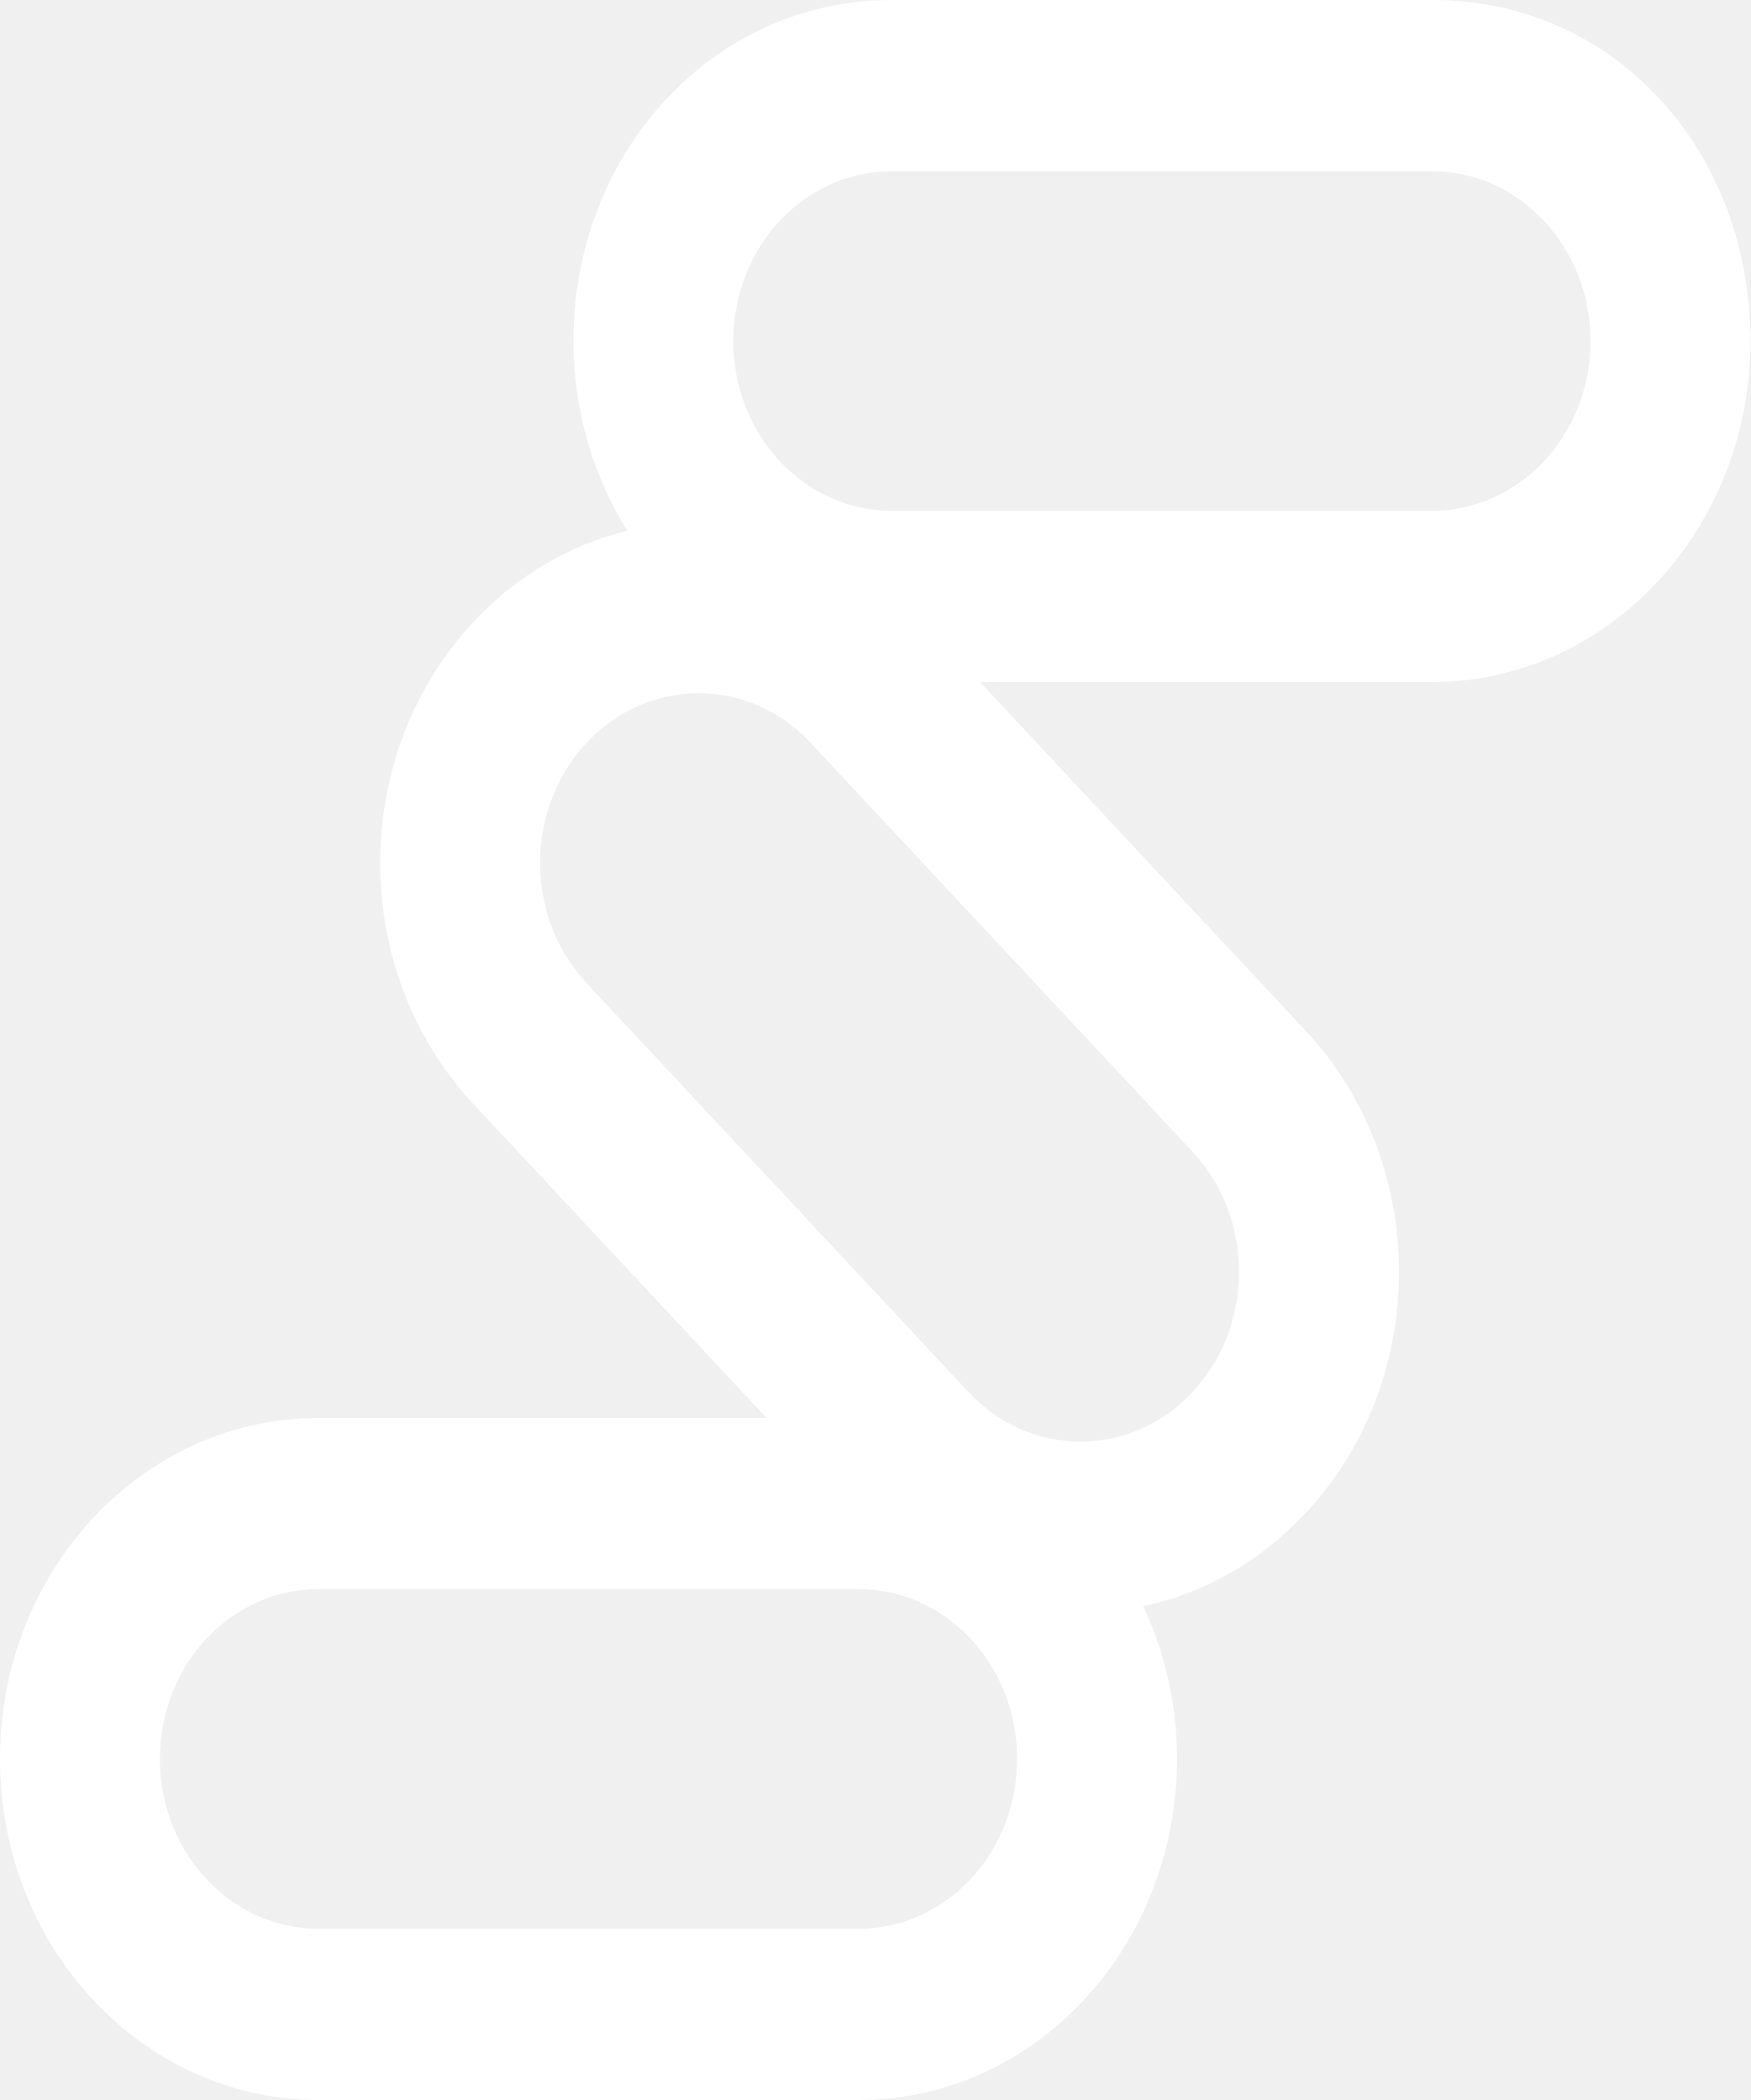
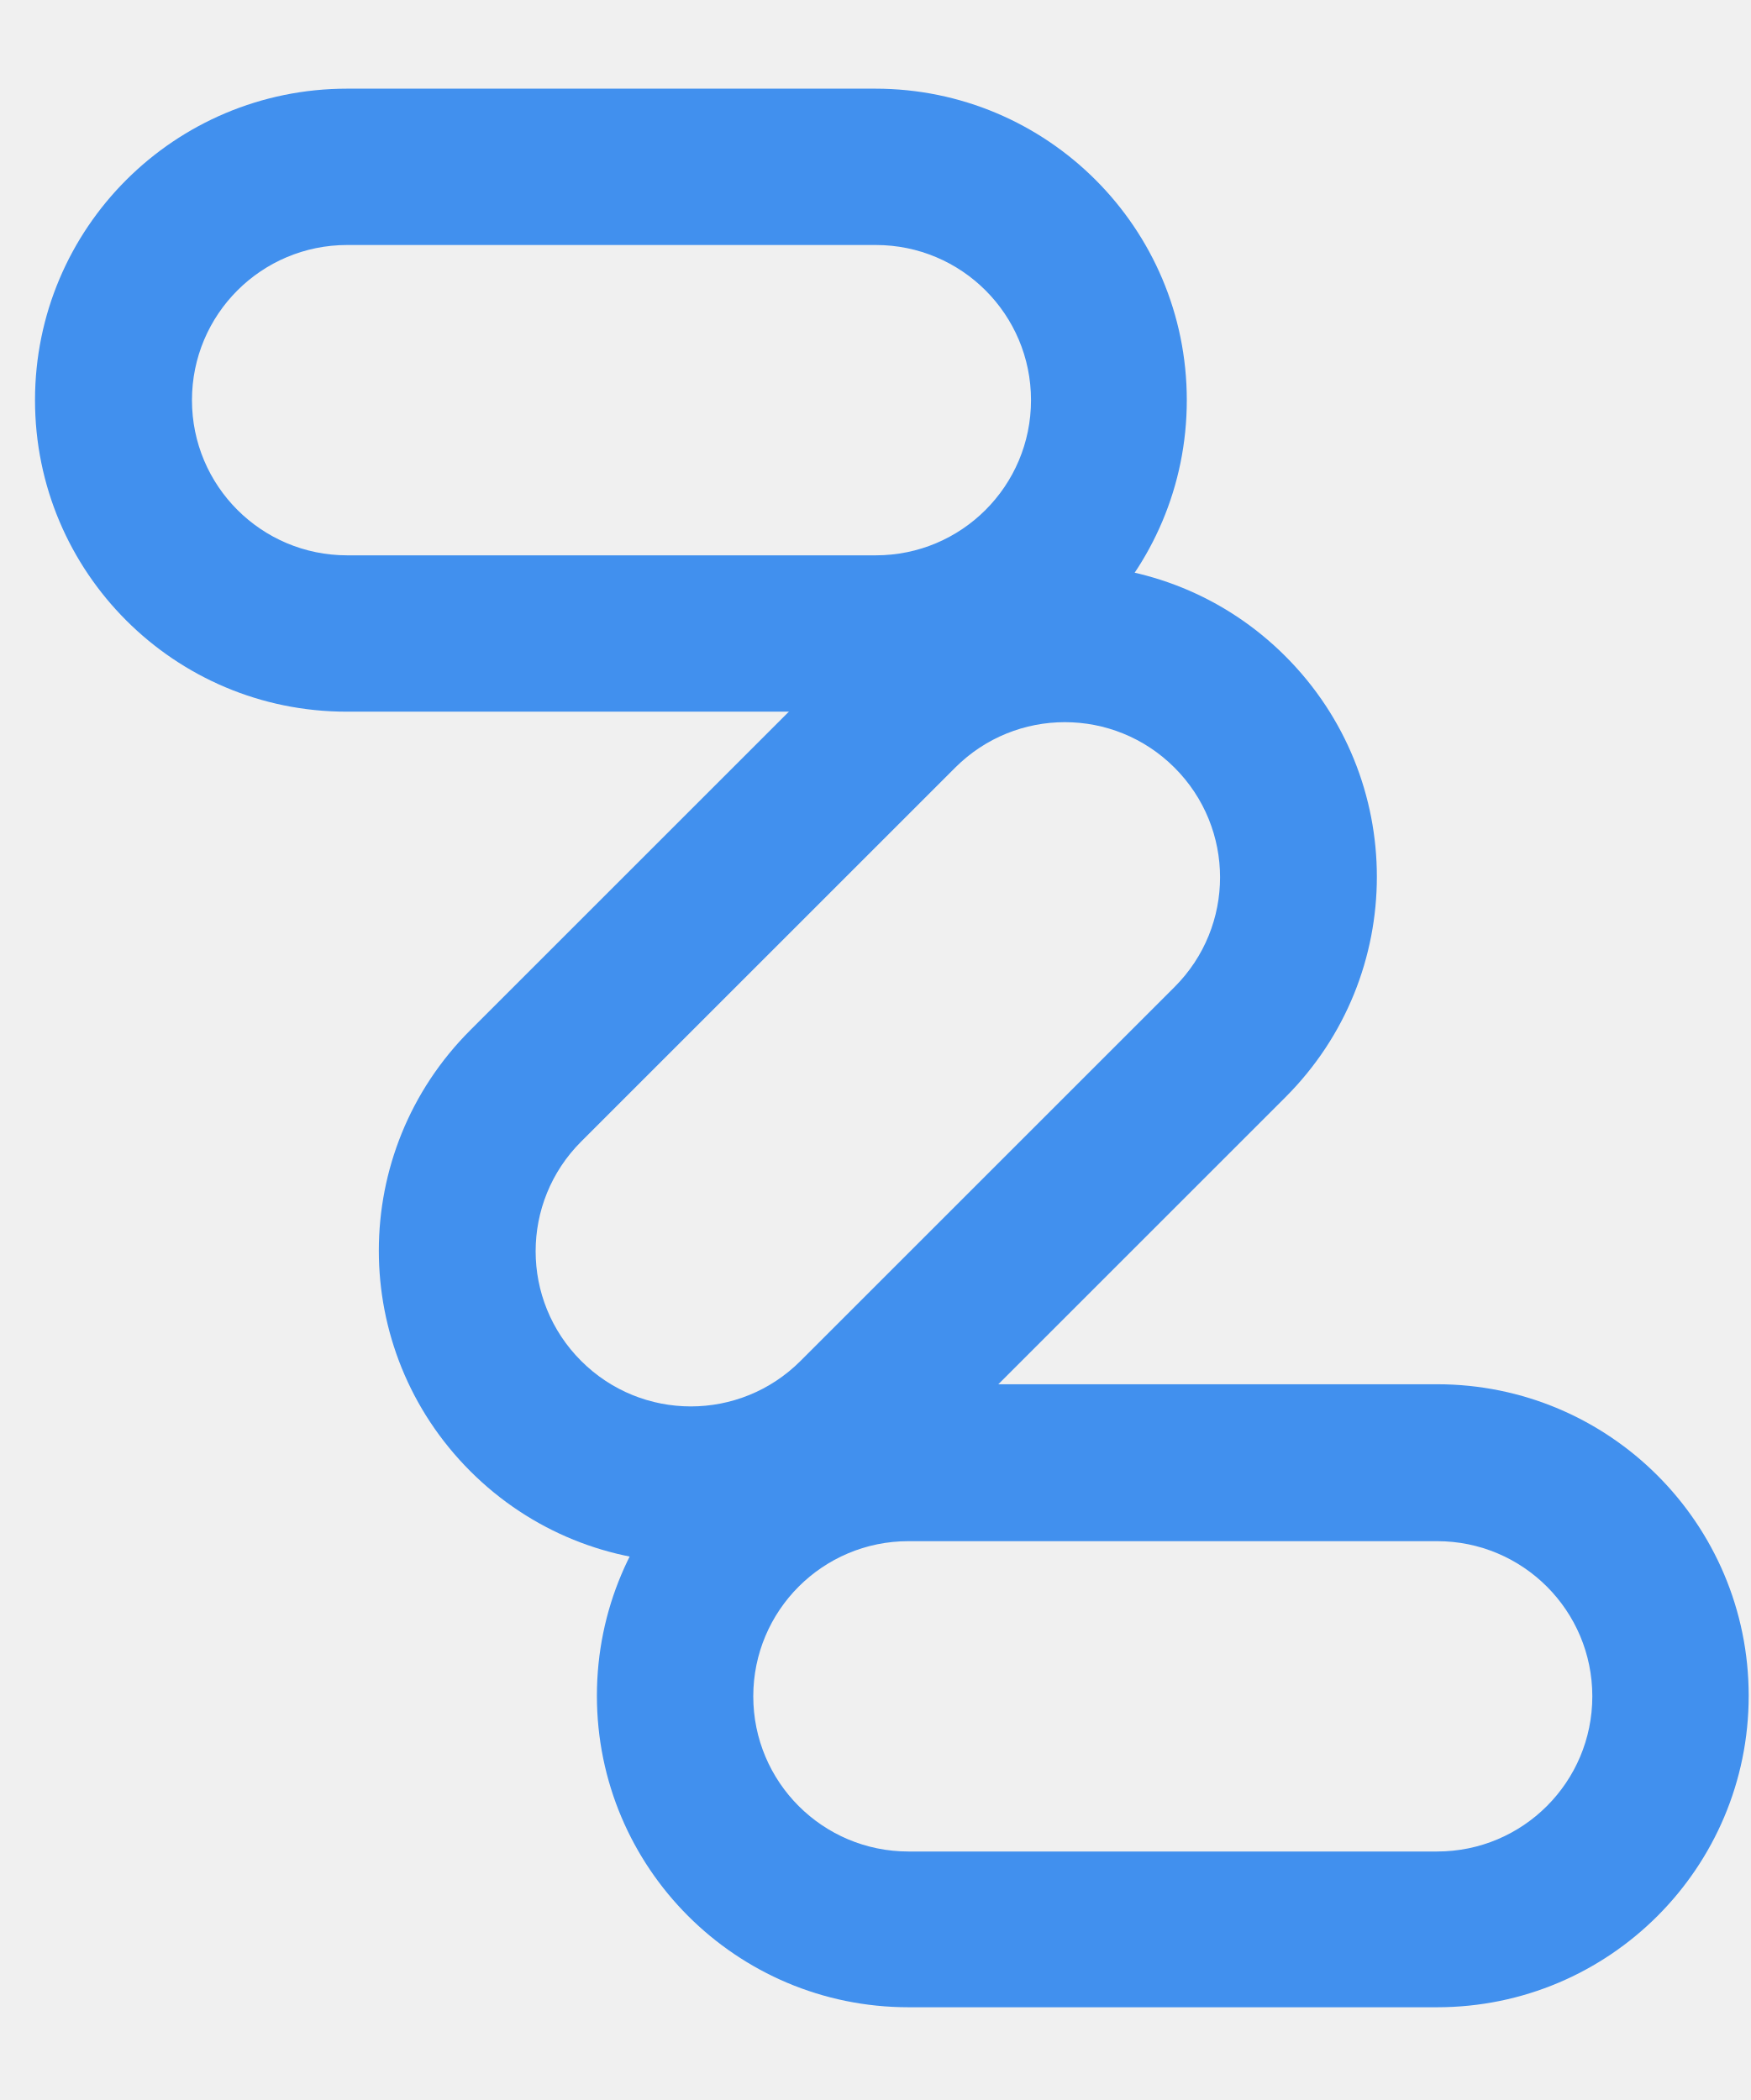
- <svg xmlns="http://www.w3.org/2000/svg" width="30" height="36" viewBox="0 0 30 36" fill="none">
-   <path d="M5.458 24.307H13.137L8.115 18.928C5.983 16.645 5.983 12.944 8.115 10.661C8.867 9.855 9.784 9.335 10.751 9.098C10.168 8.168 9.829 7.05 9.829 5.846C9.829 2.617 12.215 0 15.287 0H24.542C27.711 0 30 2.617 30 5.846C30 9.074 27.556 11.692 24.542 11.692H16.796L22.378 17.671C24.51 19.954 24.51 23.655 22.378 25.938C21.587 26.785 20.614 27.317 19.594 27.536C19.963 28.323 20.172 29.212 20.172 30.154C20.172 33.383 17.729 36 14.714 36H5.458C2.444 36 2.11741e-07 33.383 2.11741e-07 30.154C2.11741e-07 26.925 2.444 24.308 5.458 24.308V24.307ZM27.259 5.846C27.259 4.239 26.042 2.935 24.541 2.935H15.285C13.784 2.935 12.567 4.238 12.567 5.846C12.567 7.453 13.783 8.757 15.285 8.757H24.542C26.042 8.757 27.26 7.454 27.26 5.846H27.259ZM20.44 19.746L13.895 12.736C12.834 11.599 11.114 11.599 10.052 12.736C8.99 13.873 8.99 15.715 10.052 16.852L16.597 23.862C17.658 24.999 19.378 24.999 20.44 23.862C21.501 22.725 21.501 20.883 20.44 19.746ZM2.74 30.153C2.74 31.76 3.957 33.064 5.458 33.064H14.714C16.215 33.064 17.432 31.761 17.432 30.153C17.432 28.546 16.216 27.242 14.714 27.242H5.458C3.958 27.242 2.74 28.545 2.74 30.153Z" fill="white" />
+ <svg xmlns="http://www.w3.org/2000/svg" version="1.1" viewBox="0 0 30 36">
+   <defs>
+     <style>
+       .st0 {
+         display: none;
+       }
+ 
+       .st1 {
+         fill: #4190ee;
+       }
+     </style>
+   </defs>
+   <g id="Layer_1" class="st0">
+     <path class="st1" d="M5.33,24.71h7.31l-4.78-5.12c-2.03-2.17-2.03-5.7,0-7.88.72-.77,1.59-1.26,2.51-1.49-.55-.89-.88-1.95-.88-3.1,0-3.08,2.27-5.57,5.2-5.57h8.82c3.02,0,5.2,2.49,5.2,5.57s-2.33,5.57-5.2,5.57h-7.38l5.32,5.7c2.03,2.18,2.03,5.7,0,7.88-.75.81-1.68,1.31-2.65,1.52.35.75.55,1.6.55,2.49,0,3.08-2.33,5.57-5.2,5.57H5.33c-2.87,0-5.2-2.49-5.2-5.57s2.33-5.57,5.2-5.57h0ZM26.1,7.12c0-1.53-1.16-2.77-2.59-2.77h-8.82c-1.43,0-2.59,1.24-2.59,2.77s1.16,2.77,2.59,2.77h8.82c1.43,0,2.59-1.24,2.59-2.77h0ZM19.6,20.36l-6.23-6.68c-1.01-1.08-2.65-1.08-3.66,0-1.01,1.08-1.01,2.84,0,3.92l6.23,6.68c1.01,1.08,2.65,1.08,3.66,0,1.01-1.08,1.01-2.84,0-3.92ZM2.74,30.27c0,1.53,1.16,2.77,2.59,2.77h8.82c1.43,0,2.59-1.24,2.59-2.77s-1.16-2.77-2.59-2.77H5.33c-1.43,0-2.59,1.24-2.59,2.77Z" />
+   </g>
+   <g id="Layer_2">
+     <path class="st1" d="M15.01,1.52H5.95C2.99,1.52.6,3.91.6,6.86h0c0,2.95,2.39,5.34,5.34,5.34h9.06c2.95,0,5.34-2.39,5.34-5.34h0c0-2.95-2.39-5.34-5.34-5.34ZM17.67,6.86c0,1.47-1.19,2.66-2.66,2.66H5.95c-1.47,0-2.66-1.19-2.66-2.66h0c0-1.47,1.19-2.66,2.66-2.66h9.06c1.47,0,2.66,1.19,2.66,2.66h0Z" />
+     <path class="st1" d="M15.62,25.22l6.41-6.41c2.09-2.09,2.09-5.47,0-7.56h0c-2.09-2.09-5.47-2.09-7.56,0l-6.41,6.41c-2.09,2.09-2.09,5.47,0,7.56h0c2.09,2.09,5.47,2.09,7.56,0ZM9.96,23.33c-1.04-1.04-1.04-2.72,0-3.76l6.41-6.41c1.04-1.04,2.72-1.04,3.76,0h0c1.04,1.04,1.04,2.72,0,3.76l-6.41,6.41c-1.04,1.04-2.72,1.04-3.76,0h0Z" />
+     <path class="st1" d="M24.63,23.73h-9.06c-2.95,0-5.34,2.39-5.34,5.34h0c0,2.95,2.39,5.34,5.34,5.34h9.06c2.95,0,5.34-2.39,5.34-5.34h0c0-2.95-2.39-5.34-5.34-5.34ZM27.29,29.08c0,1.47-1.19,2.66-2.66,2.66h-9.06c-1.47,0-2.66-1.19-2.66-2.66h0c0-1.47,1.19-2.66,2.66-2.66h9.06c1.47,0,2.66,1.19,2.66,2.66h0Z" />
+   </g>
</svg>
